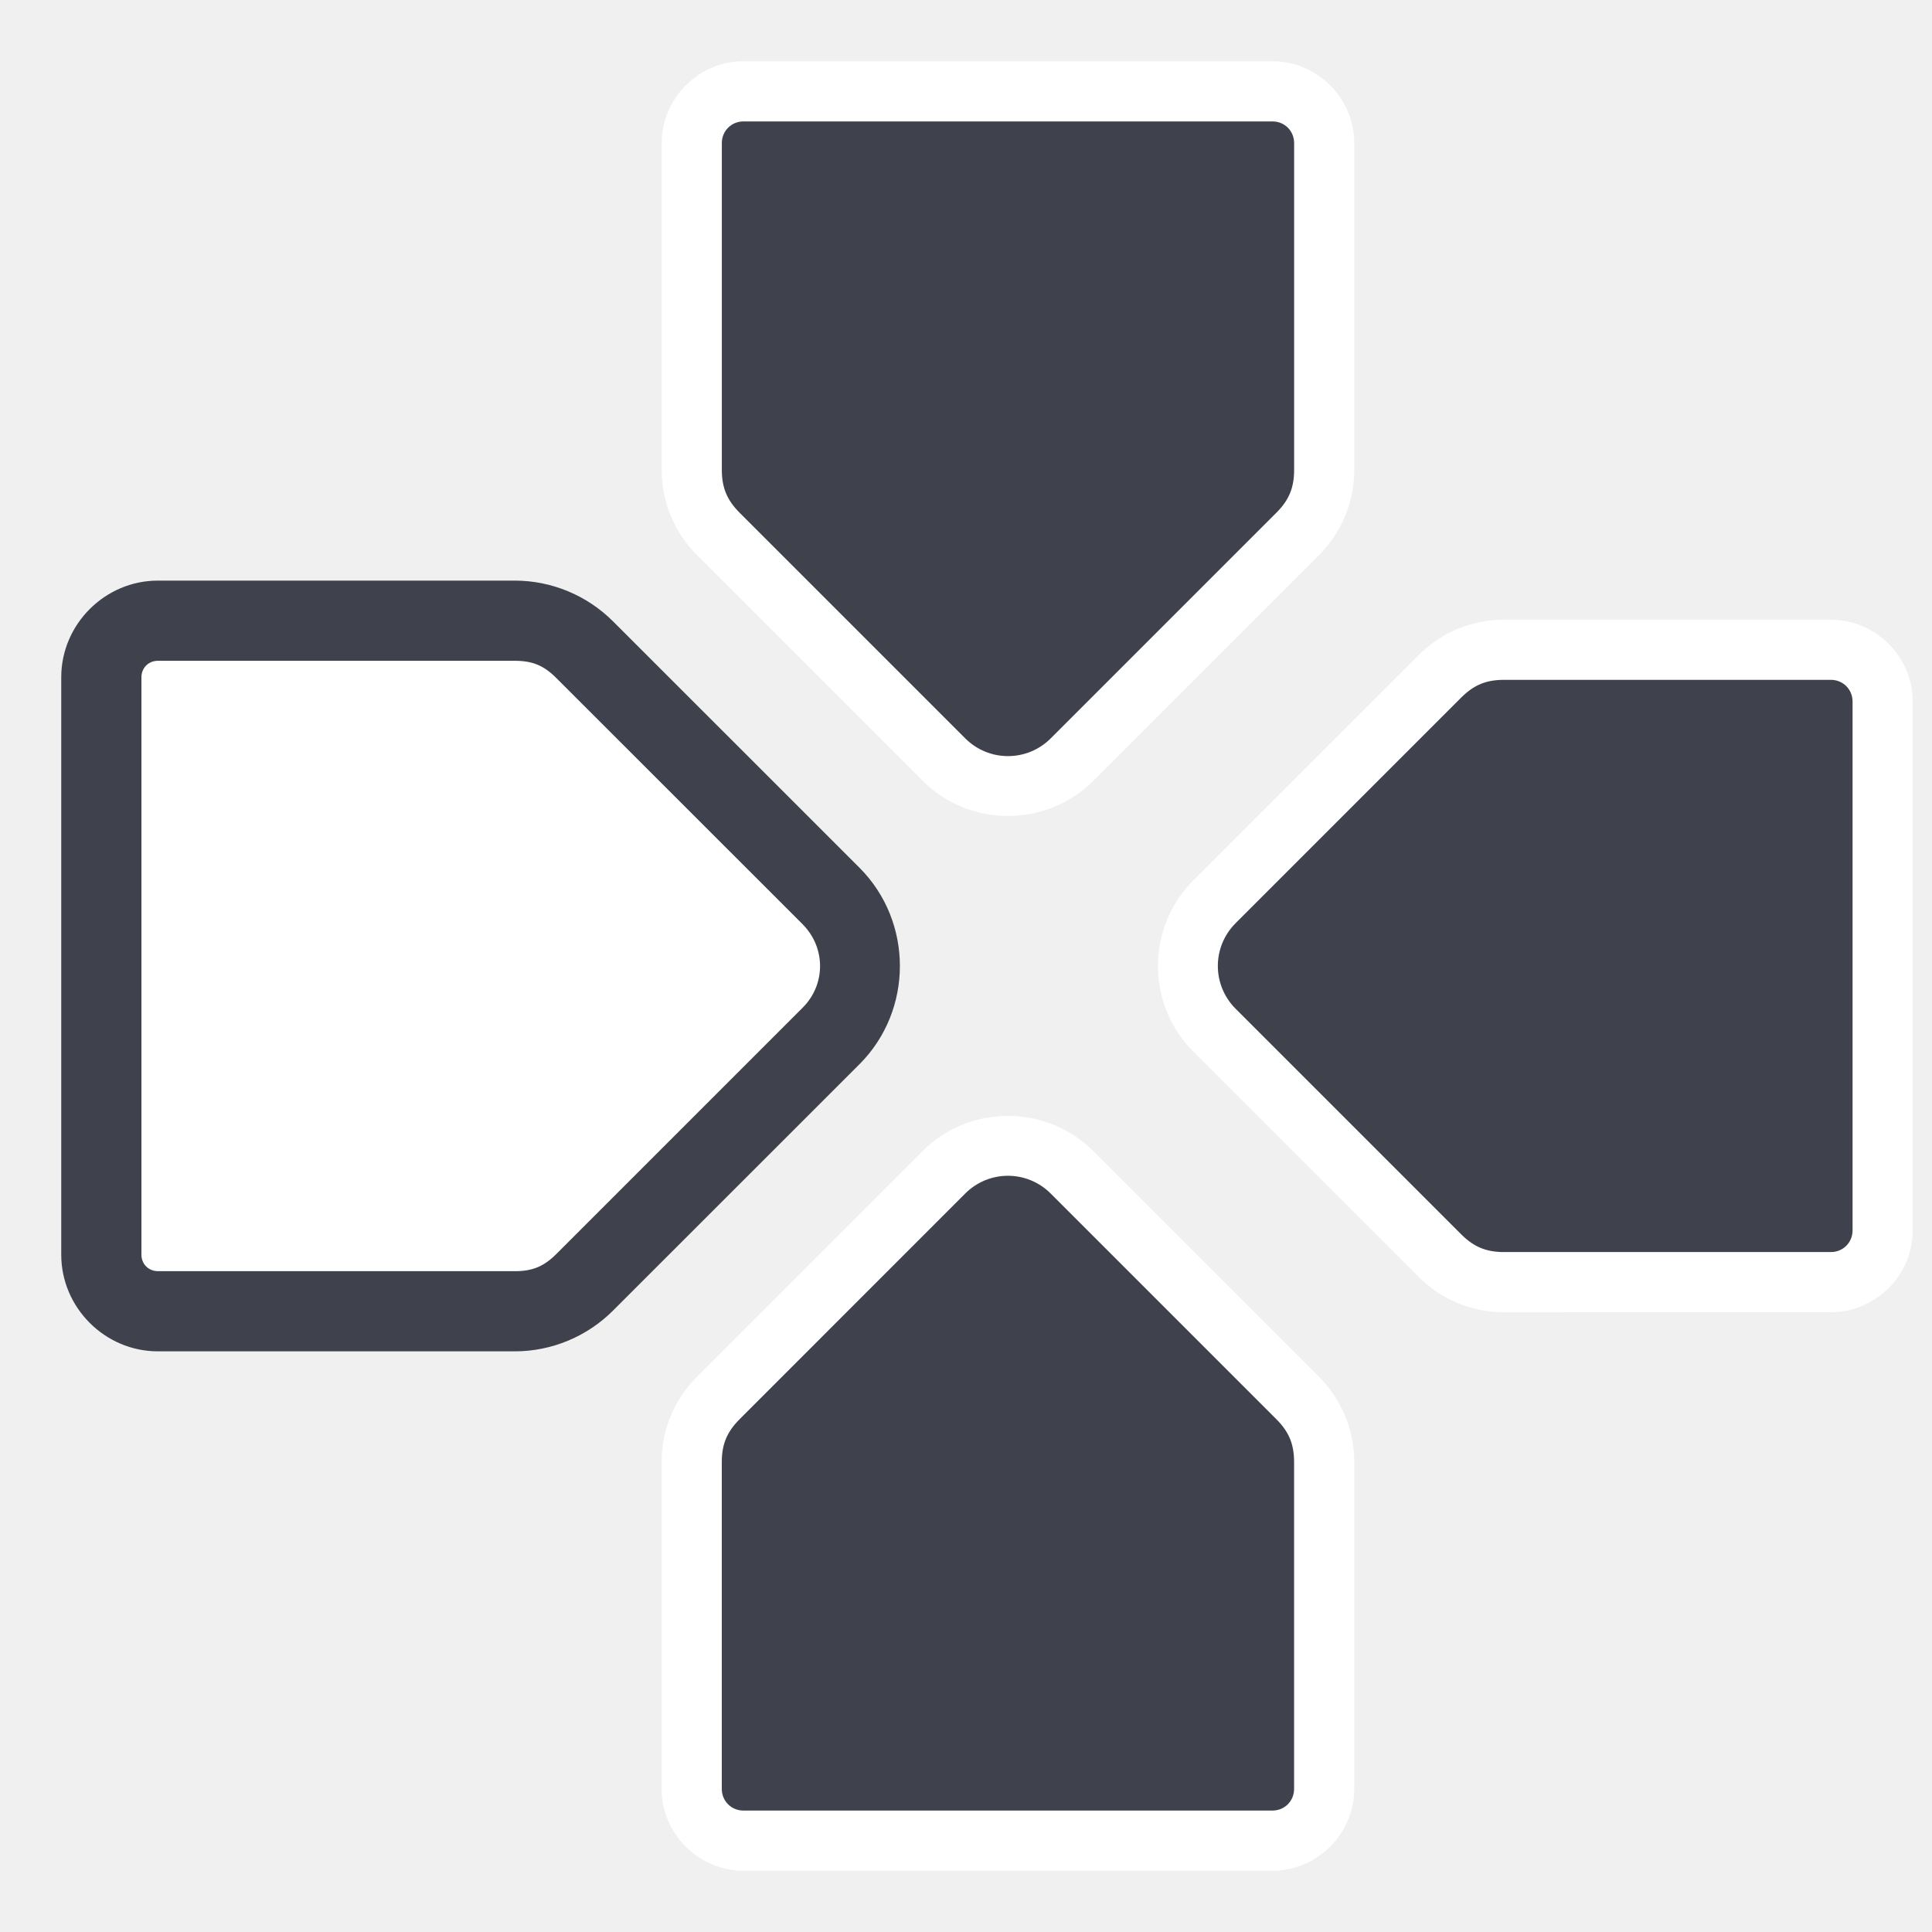
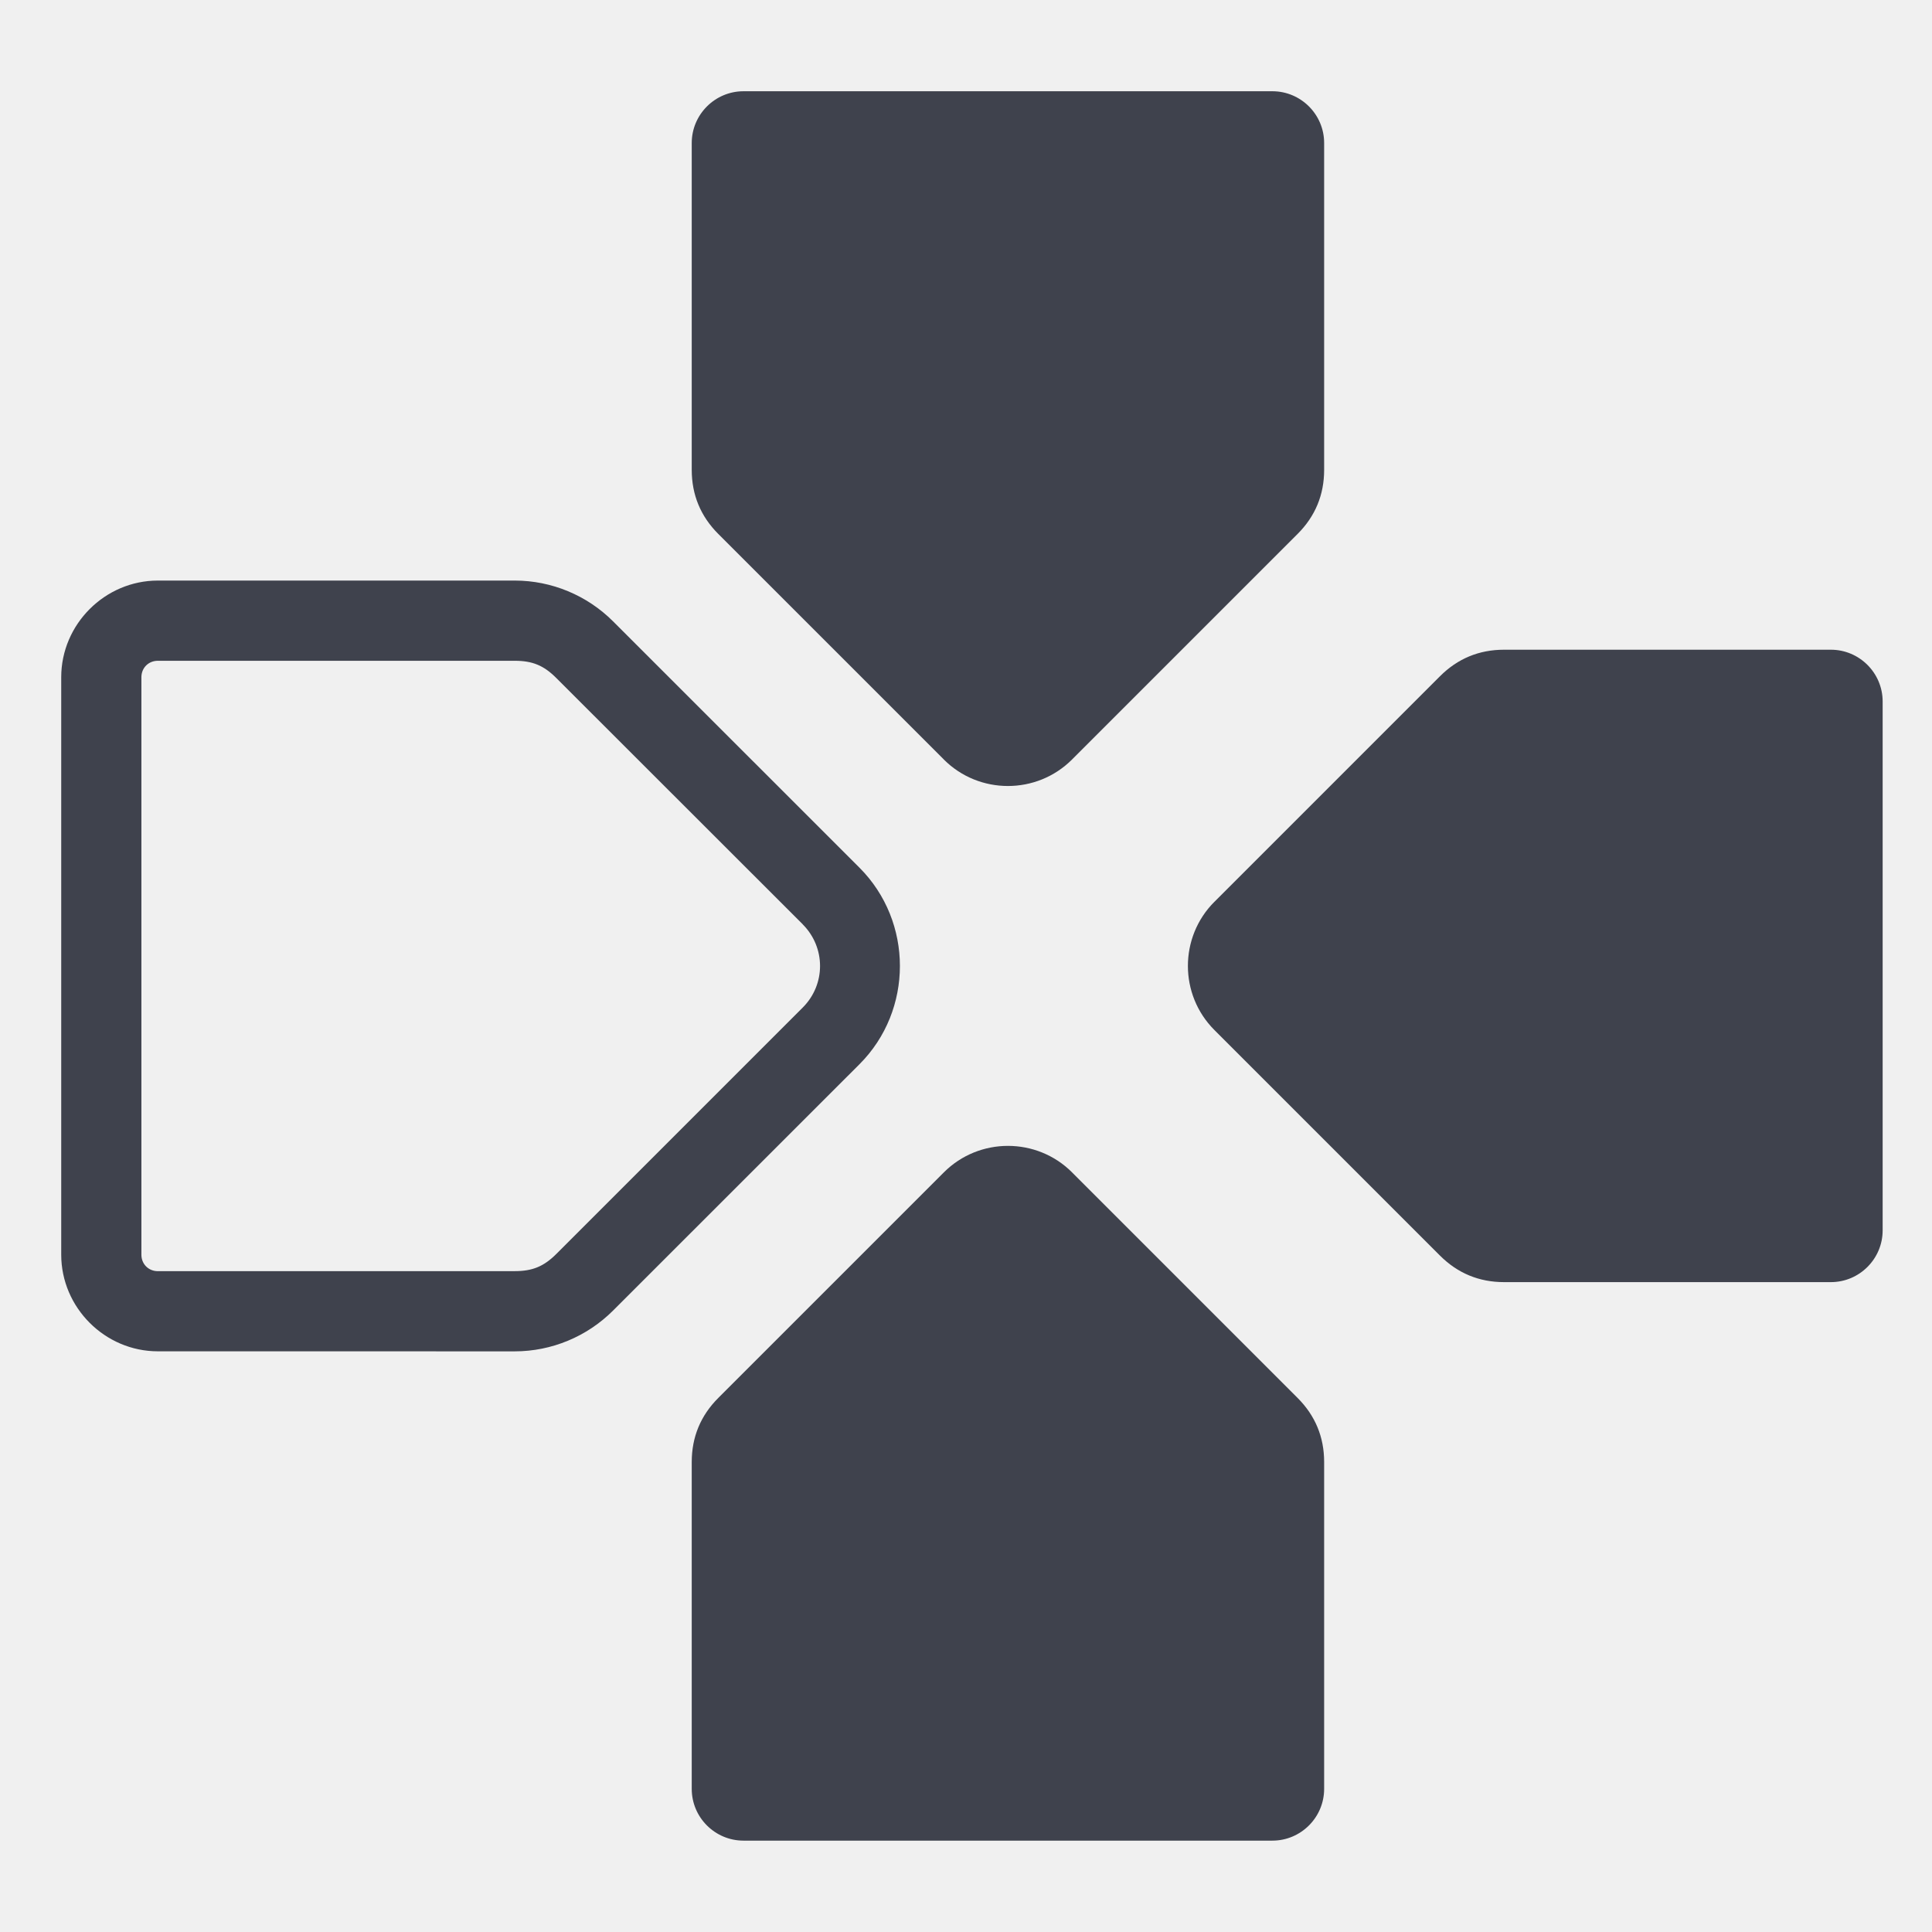
<svg xmlns="http://www.w3.org/2000/svg" width="48" height="48" version="1.1" viewBox="0 0 48 48" xml:space="preserve">
-   <defs>
-     <style type="text/css">
-    
-     .fil0 {fill:black}
-    
-   </style>
-   </defs>
-   <g transform="matrix(-.99619 0 0 -.99619 -3.2034 6.568)" clip-rule="evenodd" fill-rule="evenodd" shape-rendering="geometricPrecision">
-     <g stroke-width="0">
-       <path d="m-33.501-15.9-5.628 5.627c-0.44 0.44-0.975 0.662-1.597 0.662h-8.152c-0.711 0-1.291-0.58-1.291-1.291v-13.19c0-0.711 0.58-1.291 1.291-1.291h8.152c0.622 0 1.157 0.222 1.597 0.661l5.628 5.628c0.88 0.88 0.88 2.314 0 3.195z" color="#000000" fill="#3f424d" />
-       <path d="m-48.877-26.133c-1.119 0-2.041 0.922-2.041 2.041v13.189c0 1.119 0.922 2.041 2.041 2.041h8.152c0.801 0 1.561-0.315 2.127-0.881l5.627-5.627c1.168-1.169 1.168-3.088 0-4.256l-5.627-5.627v-2e-3c-0.566-0.565-1.326-0.879-2.127-0.879zm0 1.5h8.152c0.444 0 0.752 0.128 1.066 0.441l5.627 5.627c0.591 0.591 0.592 1.543 0 2.135l-5.627 5.627c-0.314 0.314-0.623 0.441-1.066 0.441h-8.152c-0.303 0-0.541-0.237-0.541-0.541v-13.189c0-0.304 0.238-0.541 0.541-0.541z" color="#000000" fill="#fff" />
-       <path d="m-26.756-12.35 5.628 5.628c0.439 0.44 0.661 0.975 0.661 1.597v8.152c0 0.711-0.58 1.291-1.291 1.291h-13.19c-0.711 0-1.291-0.58-1.291-1.291v-8.152c0-0.622 0.222-1.157 0.662-1.597l5.627-5.628c0.88-0.88 2.315-0.88 3.195 0z" color="#000000" fill="#3f424d" />
-       <path d="m-28.354-13.756c-0.772-8e-6 -1.543 0.291-2.127 0.875l-5.629 5.629c-0.566 0.566-0.881 1.326-0.881 2.127v8.15c0 1.119 0.922 2.041 2.041 2.041h13.191c1.119 0 2.041-0.922 2.041-2.041v-8.15c0-0.801-0.316-1.561-0.881-2.127l-5.629-5.629c-0.584-0.584-1.355-0.875-2.127-0.875zm0 1.492c0.386-7e-6 0.771 0.148 1.066 0.443l5.627 5.627c0.314 0.314 0.443 0.625 0.443 1.068v8.15c0 0.303-0.237 0.541-0.541 0.541h-13.191c-0.304 0-0.541-0.238-0.541-0.541v-8.15c0-0.444 0.127-0.752 0.441-1.066l5.629-5.629c0.296-0.296 0.681-0.443 1.066-0.443z" color="#000000" fill="#fff" />
-     </g>
-     <path d="m-23.943-19.241 6.145-6.145c0.48-0.48 1.064-0.722 1.744-0.722h8.901c0.777 0 1.409 0.633 1.409 1.41v14.403c0 0.777-0.633 1.41-1.409 1.41h-8.901c-0.679 0-1.263-0.242-1.744-0.723l-6.145-6.144c-0.961-0.961-0.961-2.528 0-3.488z" color="#000000" fill="#fff" style="-inkscape-stroke:none" />
-     <path d="m-16.055-27.109c-0.917 0-1.801 0.368-2.449 1.016l-6.146 6.144c-1.345 1.345-1.345 3.557 0 4.902l6.146 6.144c0.648 0.648 1.532 1.016 2.449 1.016h8.902c1.32-1e-7 2.41-1.09 2.41-2.41v-14.402c0-1.32-1.09-2.41-2.41-2.41zm0 2h8.902c0.233 0 0.41 0.177 0.41 0.41v14.402c0 0.233-0.177 0.41-0.41 0.41h-8.902c-0.441 0-0.723-0.117-1.035-0.43l-6.146-6.143v-2e-3c-0.575-0.577-0.576-1.499 0-2.074l6.144-6.144c0.313-0.312 0.596-0.43 1.037-0.43z" color="#000000" fill="#3f424d" style="-inkscape-stroke:none" />
-     <g stroke-width="0">
-       <path d="m-29.951-22.644-5.627-5.628c-0.44-0.44-0.662-0.975-0.662-1.597v-8.152c0-0.711 0.58-1.291 1.291-1.291h13.19c0.711 0 1.291 0.58 1.291 1.291v8.152c0 0.622-0.222 1.157-0.661 1.597l-5.628 5.628c-0.88 0.88-2.314 0.88-3.195 0z" color="#000000" fill="#3f424d" />
-       <path d="m-34.949-40.062c-1.119 0-2.041 0.922-2.041 2.041v8.152c0 0.801 0.315 1.561 0.881 2.127l5.629 5.629c1.169 1.168 3.086 1.168 4.254 0l5.629-5.629c0.565-0.566 0.881-1.326 0.881-2.127v-8.152c0-1.119-0.922-2.041-2.041-2.041zm0 1.5h13.191c0.304 0 0.541 0.237 0.541 0.541v8.152c0 0.444-0.13 0.752-0.443 1.066l-5.627 5.629c-0.591 0.591-1.541 0.592-2.133 0l-5.629-5.629c-0.314-0.314-0.441-0.623-0.441-1.066v-8.152c0-0.304 0.237-0.541 0.541-0.541z" color="#000000" fill="#fff" />
-     </g>
+   <g fill="#3f424d">
+     <path d="m30.17 22.407 5.606-5.606c0.438-0.438 0.971-0.659 1.591-0.659h8.121c0.708 0 1.286 0.578 1.286 1.286v13.14c0 0.709-0.578 1.286-1.286 1.286h-8.121c-0.62 0-1.153-0.221-1.591-0.659l-5.606-5.606c-0.876-0.876-0.876-2.306 0-3.183z" />
+     <path d="m23.451 18.871-5.606-5.606c-0.438-0.438-0.659-0.971-0.659-1.591v-8.121c0-0.708 0.578-1.286 1.286-1.286h13.14c0.709 0 1.286 0.578 1.286 1.286v8.121c0 0.62-0.221 1.153-0.659 1.591l-5.606 5.606c-0.877 0.876-2.306 0.876-3.183 0z" />
+     <path d="m12.79 33.574c0.914 0 1.794-0.367 2.44-1.012l6.123-6.121c1.34-1.34 1.34-3.543 0-4.884l-6.123-6.121c-0.645-0.645-1.526-1.012-2.44-1.012h-8.868c-1.315 1e-6 -2.401 1.086-2.401 2.401v14.347c0 1.315 1.086 2.401 2.401 2.401zm0-1.992h-8.868c-0.232 0-0.409-0.176-0.409-0.409v-14.347c0-0.233 0.176-0.409 0.409-0.409h8.868c0.44 0 0.72 0.117 1.031 0.428l6.123 6.119v2e-3c0.573 0.575 0.573 1.493 0 2.066l-6.121 6.121c-0.311 0.311-0.594 0.428-1.033 0.428z" />
+     <path d="m26.633 29.126 5.606 5.606c0.438 0.438 0.659 0.971 0.659 1.591v8.121c0 0.709-0.578 1.286-1.286 1.286h-13.14c-0.709 0-1.286-0.577-1.286-1.286v-8.121c0-0.62 0.221-1.153 0.659-1.591l5.606-5.606c0.876-0.876 2.306-0.876 3.183 0z" />
  </g>
</svg>
